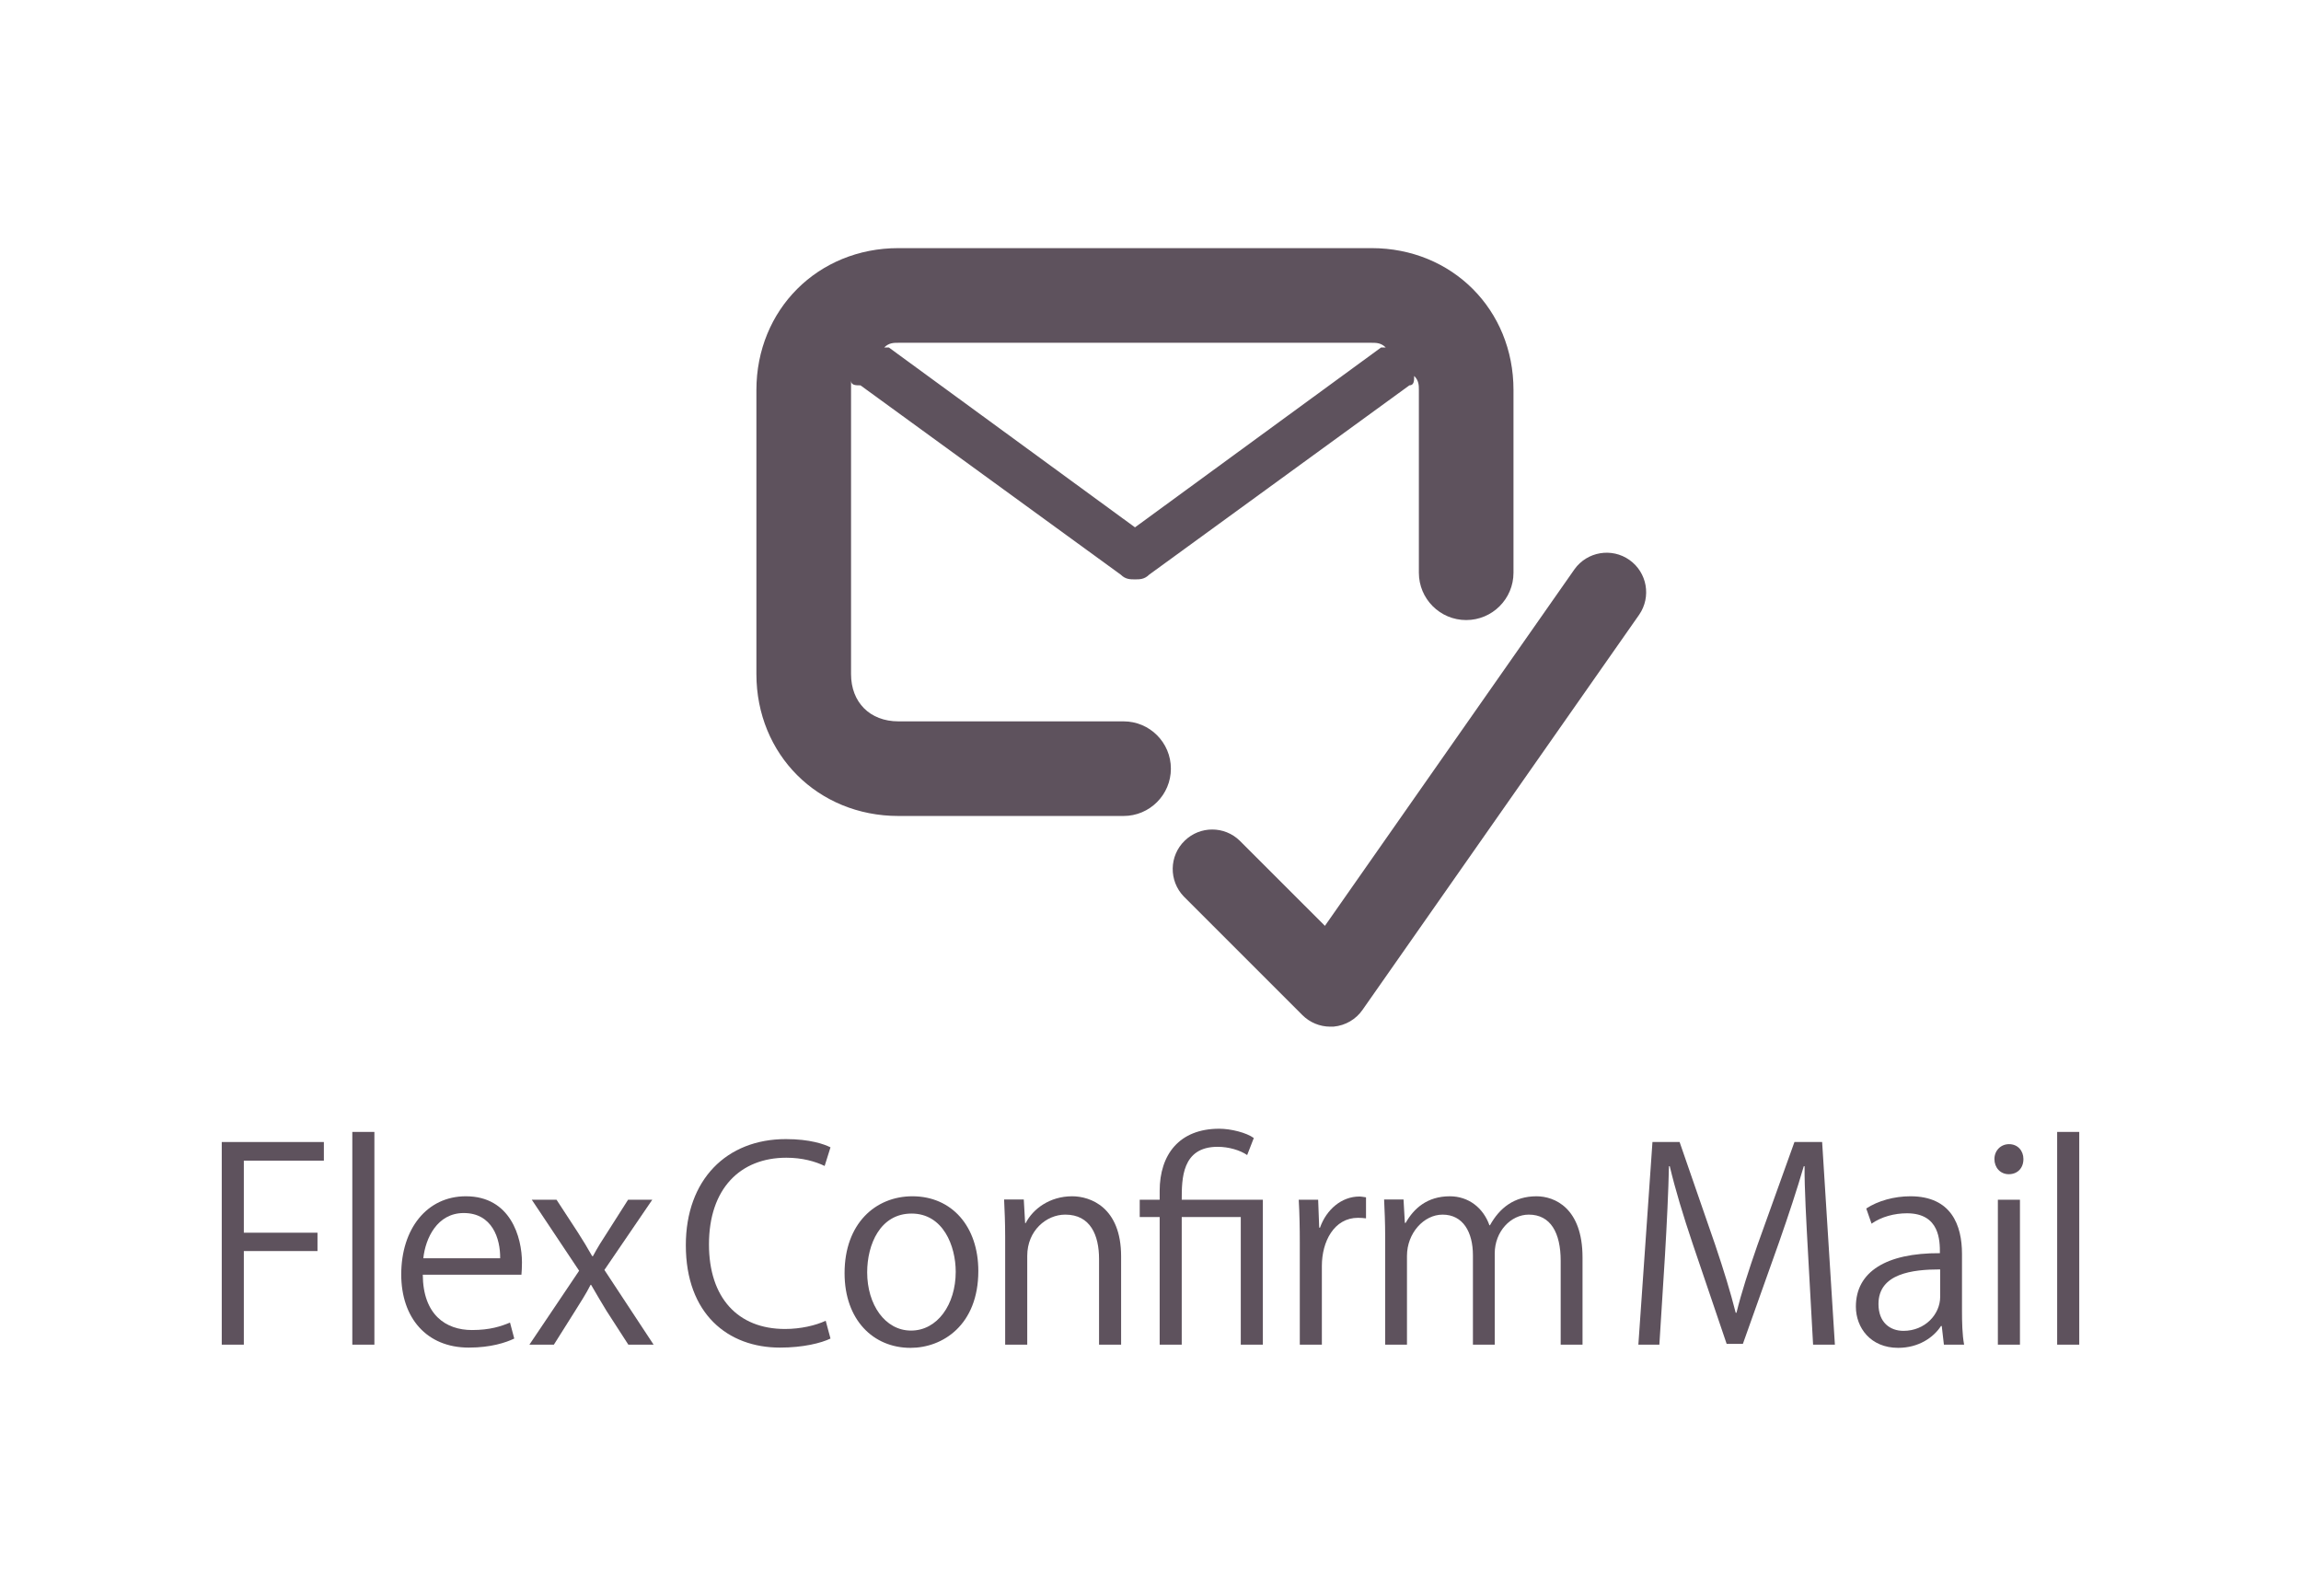
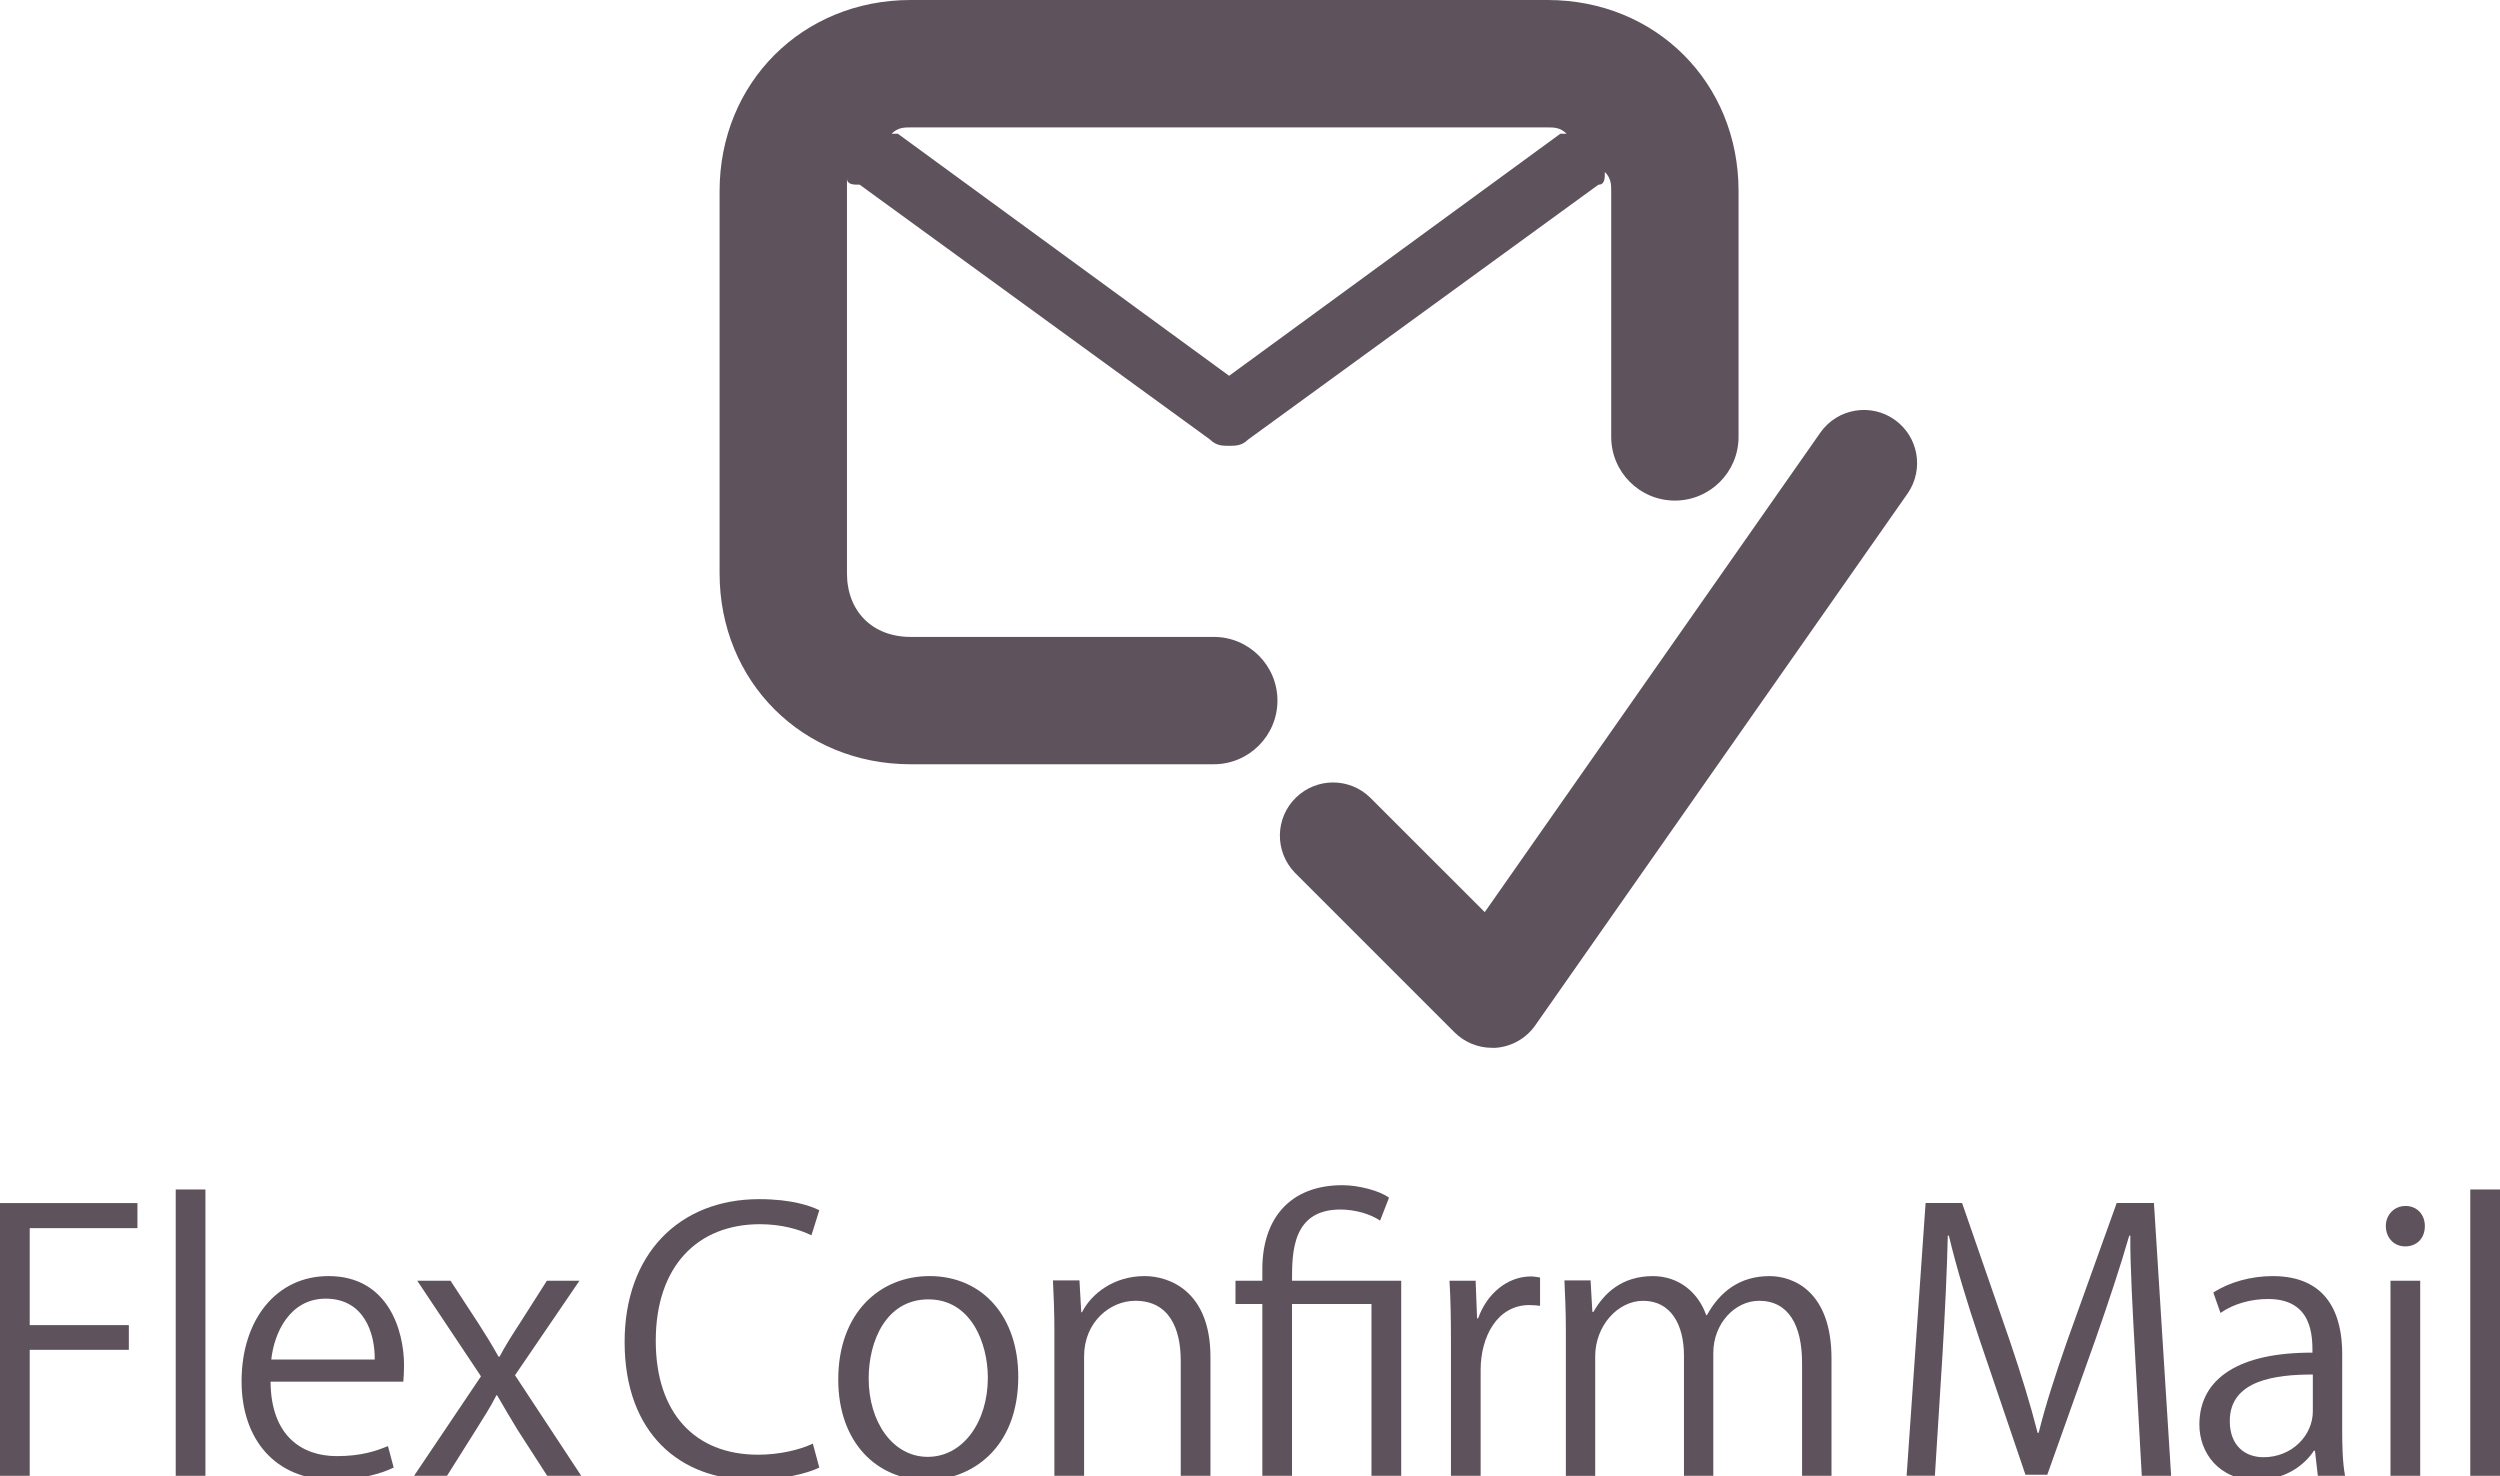
- <svg xmlns="http://www.w3.org/2000/svg" xmlns:xlink="http://www.w3.org/1999/xlink" version="1.1" id="レイヤー_1" x="0px" y="0px" width="244.218px" height="169.388px" viewBox="0 0 244.218 169.388" enable-background="new 0 0 244.218 169.388" xml:space="preserve">
-   <symbol id="新規シンボル" viewBox="-47.218 -41.316 94.435 82.633">
-     <path fill="#5E525D" d="M13.693-41.313c-1.112,0-2.179,0.444-2.965,1.23L-1.854-27.501c-1.608,1.669-1.568,4.324,0.101,5.932   c1.625,1.574,4.202,1.574,5.828,0l9.047-9.044L39.611,7.233c1.349,1.883,3.966,2.318,5.845,0.978   c1.865-1.329,2.317-3.899,1.029-5.788L17.123-39.515c-0.698-1.02-1.827-1.677-3.066-1.792   C13.941-41.318,13.814-41.318,13.693-41.313z" />
-     <path fill="#5E525D" d="M18.074,41.316h-50.225c-8.539,0-15.067-6.528-15.067-15.067V-3.889c0-8.538,6.528-15.063,15.067-15.063   h23.904c2.771,0,5.021,2.252,5.021,5.021c0,2.772-2.25,5.021-5.021,5.021h-23.904c-3.013,0-5.022,2.015-5.022,5.021v31.144   c0-0.504,0.502-0.504,1.003-0.504L-8.545,6.657c0.499-0.498,1.003-0.498,1.506-0.498c0.501,0,1.006,0,1.504,0.498l27.621,20.094   c0.507,0,0.507,0.504,0.507,1.003c0.501-0.499,0.501-1.003,0.501-1.505V6.864c0-2.775,2.248-5.023,5.021-5.023   c2.772,0,5.021,2.248,5.021,5.023v19.385C33.143,34.788,26.618,41.316,18.074,41.316z M19.08,30.768L-7.036,11.681l-26.121,19.087   h-0.499c0.499,0.501,1.003,0.501,1.504,0.501h50.225c0.504,0,1.006,0,1.507-0.501H19.08z" />
+ <svg xmlns="http://www.w3.org/2000/svg" xmlns:xlink="http://www.w3.org/1999/xlink" version="1.1" id="レイヤー_1" x="0px" y="0px" width="197.146px" height="116.38px" viewBox="23.536 26.334 197.146 116.38" enable-background="new 23.536 26.334 197.146 116.38" xml:space="preserve">
+   <symbol id="新規シンボル" viewBox="-47.217 -41.317 94.435 82.633">
+     <path fill="#5E525D" d="M13.693-41.313c-1.112,0-2.179,0.444-2.965,1.23L-1.854-27.501c-1.608,1.669-1.568,4.324,0.101,5.932   c1.625,1.574,4.202,1.574,5.828,0l9.047-9.044L39.611,7.233c1.349,1.883,3.966,2.317,5.845,0.978   c1.865-1.329,2.317-3.899,1.029-5.788L17.124-39.515c-0.698-1.021-1.827-1.678-3.066-1.792   C13.941-41.318,13.814-41.318,13.693-41.313z" />
+     <path fill="#5E525D" d="M18.075,41.316H-32.15c-8.539,0-15.067-6.528-15.067-15.067V-3.889c0-8.538,6.528-15.063,15.067-15.063   h23.904c2.771,0,5.021,2.252,5.021,5.021c0,2.771-2.25,5.021-5.021,5.021H-32.15c-3.013,0-5.022,2.016-5.022,5.021v31.144   c0-0.504,0.502-0.504,1.003-0.504L-8.544,6.657c0.499-0.498,1.003-0.498,1.506-0.498c0.501,0,1.006,0,1.504,0.498l27.621,20.094   c0.507,0,0.507,0.504,0.507,1.003c0.501-0.499,0.501-1.003,0.501-1.505V6.864c0-2.775,2.248-5.023,5.021-5.023   c2.772,0,5.021,2.248,5.021,5.023v19.385C33.144,34.788,26.619,41.316,18.075,41.316z M19.081,30.768L-7.036,11.681l-26.121,19.087   h-0.499c0.499,0.501,1.003,0.501,1.504,0.501h50.225c0.504,0,1.006,0,1.507-0.501H19.081z" />
  </symbol>
-   <use xlink:href="#新規シンボル" width="94.435" height="82.633" x="-47.218" y="-41.316" transform="matrix(1 0 0 -1 127.499 67.6504)" overflow="visible" />
+   <use xlink:href="#新規シンボル" width="94.435" height="82.633" x="-47.217" y="-41.317" transform="matrix(1 0 0 -1 127.4983 67.6501)" overflow="visible" />
  <g>
    <g>
-       <path fill="#5E525D" d="M23.536,142.714v-21.507h10.838v1.976h-8.495v7.649h7.818v1.947h-7.818v9.935H23.536z" />
+       <path fill="#5E525D" d="M23.536,142.714v-21.507h10.838v1.977h-8.495v7.648h7.817v1.947h-7.817v9.935H23.536z" />
      <path fill="#5E525D" d="M39.736,142.714h-2.343v-22.579h2.343V142.714z" />
-       <path fill="#5E525D" d="M54.581,142.065c-0.875,0.424-2.483,0.961-4.826,0.961c-4.487,0-7.169-3.162-7.169-7.763    c0-4.826,2.71-8.298,6.858-8.298c4.741,0,5.955,4.347,5.955,7.028c0,0.536-0.028,0.931-0.056,1.298H44.872    c0.028,4.263,2.455,5.871,5.222,5.871c1.919,0,3.076-0.396,4.036-0.791L54.581,142.065z M53.085,133.542    c0.028-2.089-0.847-4.798-3.866-4.798c-2.822,0-4.064,2.681-4.29,4.798H53.085z" />
-       <path fill="#5E525D" d="M69.229,127.333l-5.08,7.451l5.222,7.931h-2.682l-2.314-3.584c-0.564-0.932-1.073-1.778-1.638-2.767    h-0.056c-0.48,0.96-1.045,1.807-1.638,2.767l-2.258,3.584h-2.597l5.278-7.847l-5.024-7.535h2.625l2.23,3.415    c0.564,0.874,1.044,1.665,1.552,2.568h0.085c0.479-0.903,1.016-1.75,1.553-2.568l2.173-3.415H69.229z" />
-       <path fill="#5E525D" d="M88.145,142.065c-0.988,0.48-2.908,0.961-5.363,0.961c-5.532,0-9.991-3.585-9.991-10.867    c0-6.943,4.318-11.262,10.612-11.262c2.568,0,4.064,0.536,4.742,0.875l-0.621,1.976c-0.988-0.479-2.371-0.875-4.065-0.875    c-4.882,0-8.212,3.273-8.212,9.201c0,5.646,3.048,8.976,8.071,8.976c1.637,0,3.246-0.367,4.318-0.875L88.145,142.065z" />
-       <path fill="#5E525D" d="M103.835,134.896c0,5.729-3.781,8.157-7.197,8.157c-3.951,0-6.999-2.964-6.999-7.932    c0-5.249,3.273-8.156,7.197-8.156C101.041,126.965,103.835,130.183,103.835,134.896z M96.751,128.8    c-3.33,0-4.713,3.273-4.713,6.237c0,3.415,1.891,6.182,4.656,6.182c2.794,0,4.742-2.767,4.742-6.238    C101.437,132.244,100.109,128.8,96.751,128.8z" />
-       <path fill="#5E525D" d="M118.99,142.714h-2.342v-9.088c0-2.512-0.903-4.714-3.585-4.714c-2.004,0-4.036,1.694-4.036,4.375v9.427    h-2.343v-11.431c0-1.581-0.057-2.737-0.113-3.979h2.089l0.142,2.512h0.057c0.762-1.496,2.54-2.851,4.938-2.851    c1.92,0,5.193,1.157,5.193,6.378V142.714z" />
-       <path fill="#5E525D" d="M125.424,142.714h-2.342v-13.548h-2.117v-1.834h2.117v-0.932c0-3.867,2.088-6.604,6.323-6.604    c1.24,0,2.906,0.423,3.668,0.987l-0.705,1.807c-0.734-0.508-1.947-0.875-3.133-0.875c-3.811,0-3.811,3.416-3.811,5.617h8.61    v15.382h-2.344v-13.548h-6.266V142.714z" />
-       <path fill="#5E525D" d="M144.983,129.308c-0.254-0.028-0.508-0.057-0.848-0.057c-2.539,0-3.838,2.512-3.838,5.108v8.354h-2.342    v-10.781c0-1.637-0.029-3.133-0.113-4.601h2.061l0.111,2.964h0.086c0.678-1.92,2.285-3.303,4.178-3.303    c0.254,0,0.451,0.057,0.705,0.085V129.308z" />
-       <path fill="#5E525D" d="M167.958,142.714h-2.314v-8.891c0-2.991-1.074-4.911-3.389-4.911c-1.891,0-3.611,1.778-3.611,4.121v9.681    h-2.314v-9.483c0-2.455-1.045-4.318-3.219-4.318c-2.004,0-3.781,1.976-3.781,4.375v9.427h-2.314v-11.431    c0-1.581-0.057-2.709-0.113-3.979h2.061l0.141,2.483h0.086c0.846-1.496,2.258-2.822,4.686-2.822c2.002,0,3.555,1.242,4.205,3.076    h0.057c1.016-1.834,2.568-3.076,4.938-3.076c1.893,0,4.885,1.214,4.885,6.491V142.714z" />
-       <path fill="#5E525D" d="M194.747,142.714h-2.314l-0.535-9.681c-0.17-3.076-0.396-7.057-0.367-9.258h-0.086    c-0.705,2.427-1.58,5.081-2.625,8.072l-3.838,10.782h-1.723l-3.584-10.557c-1.045-3.104-1.863-5.813-2.455-8.298h-0.084    c-0.057,2.625-0.227,6.182-0.424,9.483l-0.594,9.455h-2.229l1.496-21.507h2.879l3.781,10.923c0.904,2.682,1.609,4.968,2.174,7.197    h0.084c0.537-2.173,1.271-4.432,2.23-7.197l3.922-10.923h2.938L194.747,142.714z" />
-       <path fill="#5E525D" d="M208.237,139.045c0,1.27,0.027,2.597,0.225,3.669h-2.145l-0.227-1.976h-0.084    c-0.791,1.214-2.371,2.314-4.545,2.314c-2.934,0-4.486-2.145-4.486-4.375c0-3.697,3.217-5.701,8.918-5.673    c0-1.298,0-4.233-3.5-4.233c-1.326,0-2.709,0.366-3.754,1.101l-0.564-1.609c1.242-0.818,2.965-1.298,4.686-1.298    c4.348,0,5.477,3.076,5.477,6.125V139.045z M205.922,134.727c-2.908,0-6.549,0.423-6.549,3.669c0,1.976,1.242,2.852,2.654,2.852    c2.285,0,3.895-1.75,3.895-3.613V134.727z" />
-       <path fill="#5E525D" d="M213.204,124.623c-0.904,0-1.525-0.706-1.525-1.608c0-0.875,0.65-1.581,1.553-1.581    c0.932,0,1.525,0.706,1.525,1.581C214.756,124.001,214.106,124.623,213.204,124.623z M214.389,142.714h-2.344v-15.382h2.344    V142.714z" />
+       <path fill="#5E525D" d="M54.581,142.065c-0.875,0.424-2.483,0.961-4.826,0.961c-4.487,0-7.169-3.162-7.169-7.763    c0-4.826,2.71-8.299,6.857-8.299c4.741,0,5.955,4.348,5.955,7.028c0,0.536-0.027,0.931-0.056,1.298H44.872    c0.027,4.264,2.455,5.871,5.222,5.871c1.919,0,3.076-0.396,4.036-0.791L54.581,142.065z M53.085,133.542    c0.027-2.089-0.848-4.798-3.866-4.798c-2.822,0-4.064,2.681-4.29,4.798H53.085z" />
+       <path fill="#5E525D" d="M69.229,127.333l-5.08,7.451l5.223,7.931h-2.683l-2.313-3.584c-0.564-0.932-1.073-1.777-1.639-2.767    h-0.056c-0.479,0.96-1.045,1.807-1.638,2.767l-2.258,3.584h-2.598l5.278-7.847l-5.024-7.535h2.625l2.23,3.415    c0.563,0.874,1.044,1.665,1.552,2.568h0.085c0.479-0.903,1.017-1.75,1.553-2.568l2.174-3.415H69.229z" />
+       <path fill="#5E525D" d="M88.145,142.065c-0.987,0.479-2.908,0.961-5.362,0.961c-5.532,0-9.991-3.585-9.991-10.867    c0-6.943,4.317-11.262,10.611-11.262c2.568,0,4.064,0.536,4.742,0.875l-0.621,1.976c-0.987-0.479-2.371-0.875-4.064-0.875    c-4.882,0-8.212,3.273-8.212,9.201c0,5.646,3.048,8.976,8.07,8.976c1.638,0,3.246-0.366,4.318-0.875L88.145,142.065z" />
+       <path fill="#5E525D" d="M103.835,134.896c0,5.729-3.781,8.156-7.197,8.156c-3.951,0-6.999-2.964-6.999-7.932    c0-5.249,3.273-8.156,7.197-8.156C101.041,126.965,103.835,130.183,103.835,134.896z M96.751,128.8    c-3.33,0-4.713,3.273-4.713,6.237c0,3.415,1.891,6.182,4.655,6.182c2.794,0,4.742-2.767,4.742-6.237    C101.437,132.244,100.109,128.8,96.751,128.8z" />
+       <path fill="#5E525D" d="M118.99,142.714h-2.343v-9.088c0-2.512-0.902-4.714-3.585-4.714c-2.004,0-4.036,1.694-4.036,4.375v9.427    h-2.343v-11.431c0-1.581-0.057-2.737-0.113-3.979h2.09l0.142,2.512h0.057c0.763-1.496,2.54-2.852,4.938-2.852    c1.92,0,5.193,1.157,5.193,6.378V142.714z" />
+       <path fill="#5E525D" d="M125.424,142.714h-2.342v-13.548h-2.117v-1.834h2.117V126.4c0-3.867,2.088-6.604,6.322-6.604    c1.24,0,2.906,0.423,3.669,0.987l-0.705,1.807c-0.734-0.508-1.947-0.875-3.134-0.875c-3.811,0-3.811,3.416-3.811,5.617h8.61    v15.382h-2.345v-13.548h-6.266V142.714z" />
+       <path fill="#5E525D" d="M144.983,129.308c-0.254-0.028-0.508-0.058-0.848-0.058c-2.539,0-3.838,2.513-3.838,5.108v8.354h-2.342    v-10.78c0-1.638-0.029-3.134-0.113-4.602h2.061l0.111,2.964h0.086c0.678-1.92,2.285-3.303,4.178-3.303    c0.255,0,0.451,0.057,0.705,0.085V129.308L144.983,129.308z" />
+       <path fill="#5E525D" d="M167.958,142.714h-2.314v-8.891c0-2.991-1.074-4.911-3.389-4.911c-1.892,0-3.611,1.778-3.611,4.121v9.681    h-2.313v-9.482c0-2.455-1.045-4.318-3.22-4.318c-2.004,0-3.78,1.977-3.78,4.375v9.427h-2.314v-11.431    c0-1.581-0.057-2.709-0.113-3.979h2.062l0.141,2.482h0.086c0.847-1.496,2.259-2.822,4.687-2.822c2.002,0,3.555,1.242,4.205,3.076    h0.057c1.017-1.834,2.568-3.076,4.938-3.076c1.893,0,4.885,1.215,4.885,6.491v9.257H167.958z" />
+       <path fill="#5E525D" d="M194.747,142.714h-2.314l-0.535-9.681c-0.17-3.076-0.396-7.057-0.367-9.258h-0.086    c-0.704,2.427-1.579,5.081-2.625,8.072l-3.838,10.781h-1.723l-3.584-10.557c-1.045-3.104-1.863-5.813-2.455-8.298h-0.084    c-0.057,2.625-0.227,6.182-0.424,9.482l-0.594,9.455h-2.229l1.496-21.507h2.879l3.781,10.923c0.904,2.683,1.608,4.969,2.174,7.197    h0.084c0.537-2.173,1.271-4.432,2.23-7.197l3.922-10.923h2.938L194.747,142.714z" />
+       <path fill="#5E525D" d="M208.237,139.045c0,1.271,0.027,2.598,0.226,3.669h-2.146l-0.227-1.976h-0.084    c-0.791,1.214-2.371,2.313-4.545,2.313c-2.935,0-4.486-2.145-4.486-4.375c0-3.696,3.217-5.7,8.918-5.673    c0-1.298,0-4.232-3.5-4.232c-1.326,0-2.709,0.365-3.754,1.101l-0.563-1.608c1.241-0.818,2.965-1.299,4.686-1.299    c4.348,0,5.477,3.076,5.477,6.125L208.237,139.045L208.237,139.045z M205.922,134.727c-2.908,0-6.549,0.423-6.549,3.669    c0,1.976,1.242,2.852,2.653,2.852c2.285,0,3.896-1.75,3.896-3.613V134.727L205.922,134.727z" />
+       <path fill="#5E525D" d="M213.204,124.623c-0.904,0-1.525-0.706-1.525-1.607c0-0.875,0.65-1.581,1.553-1.581    c0.933,0,1.525,0.706,1.525,1.581C214.756,124.001,214.106,124.623,213.204,124.623z M214.389,142.714h-2.344v-15.382h2.344    V142.714z" />
      <path fill="#5E525D" d="M220.682,142.714h-2.344v-22.579h2.344V142.714z" />
    </g>
  </g>
</svg>
